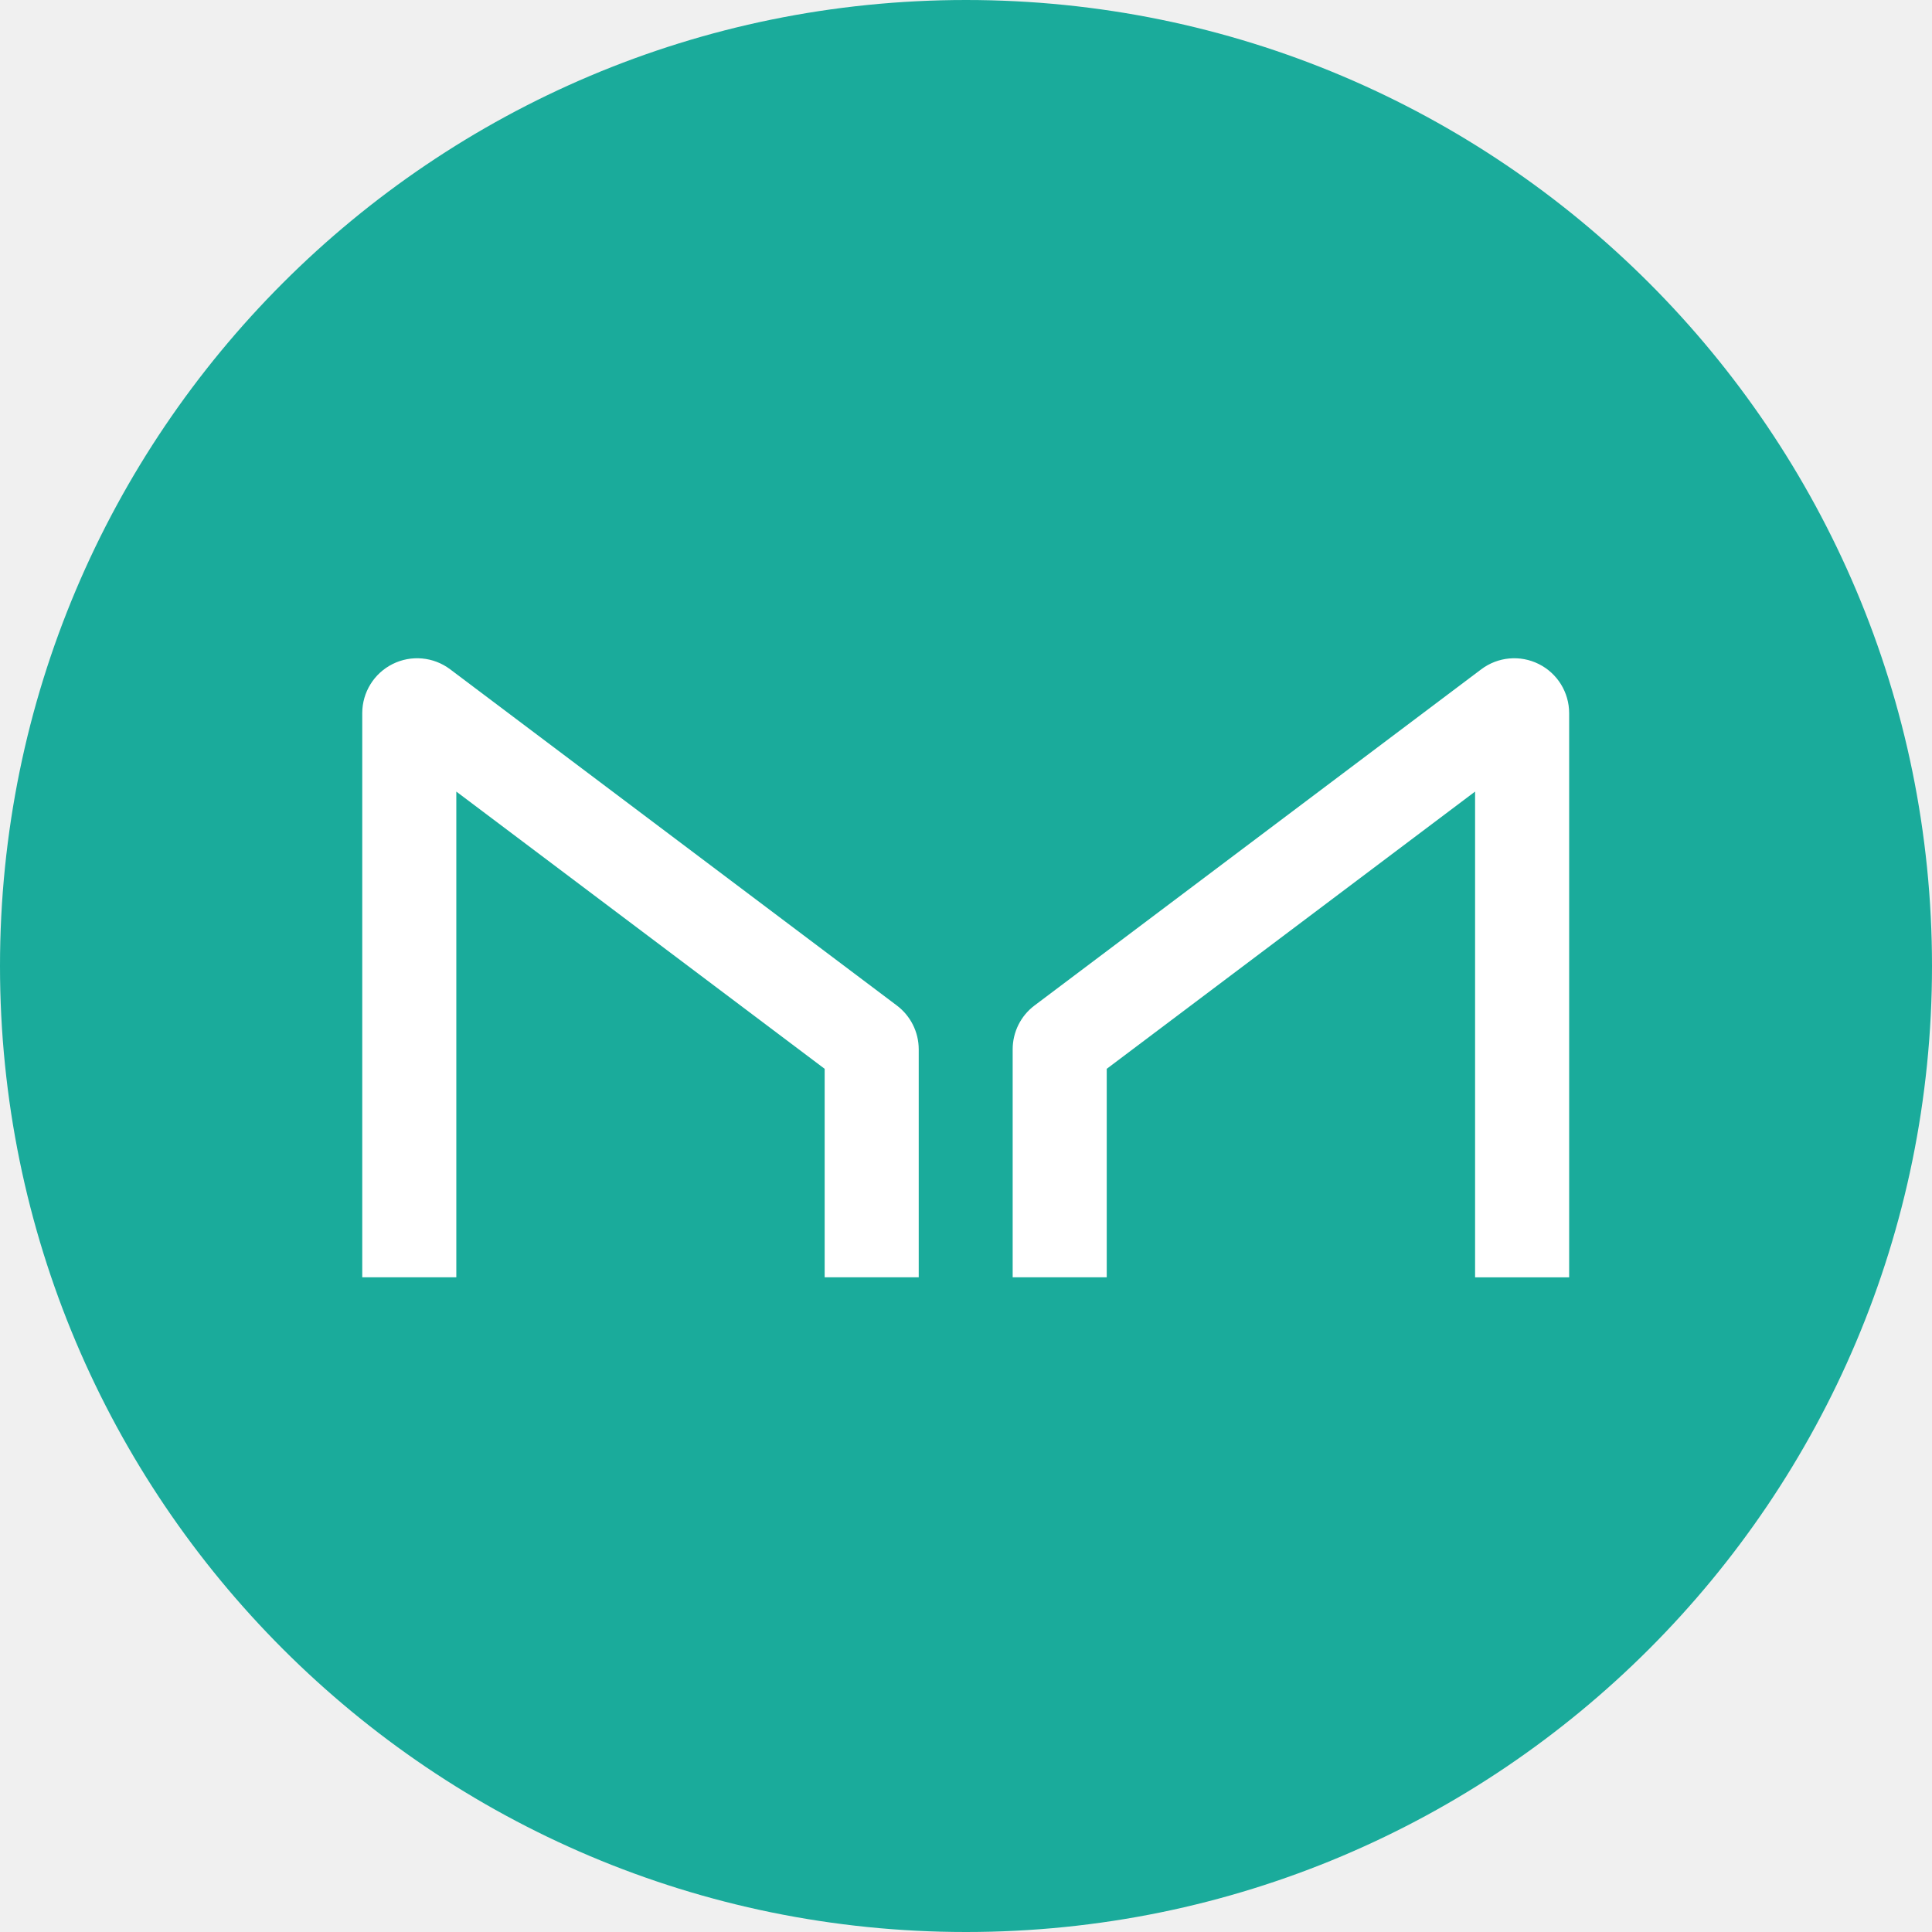
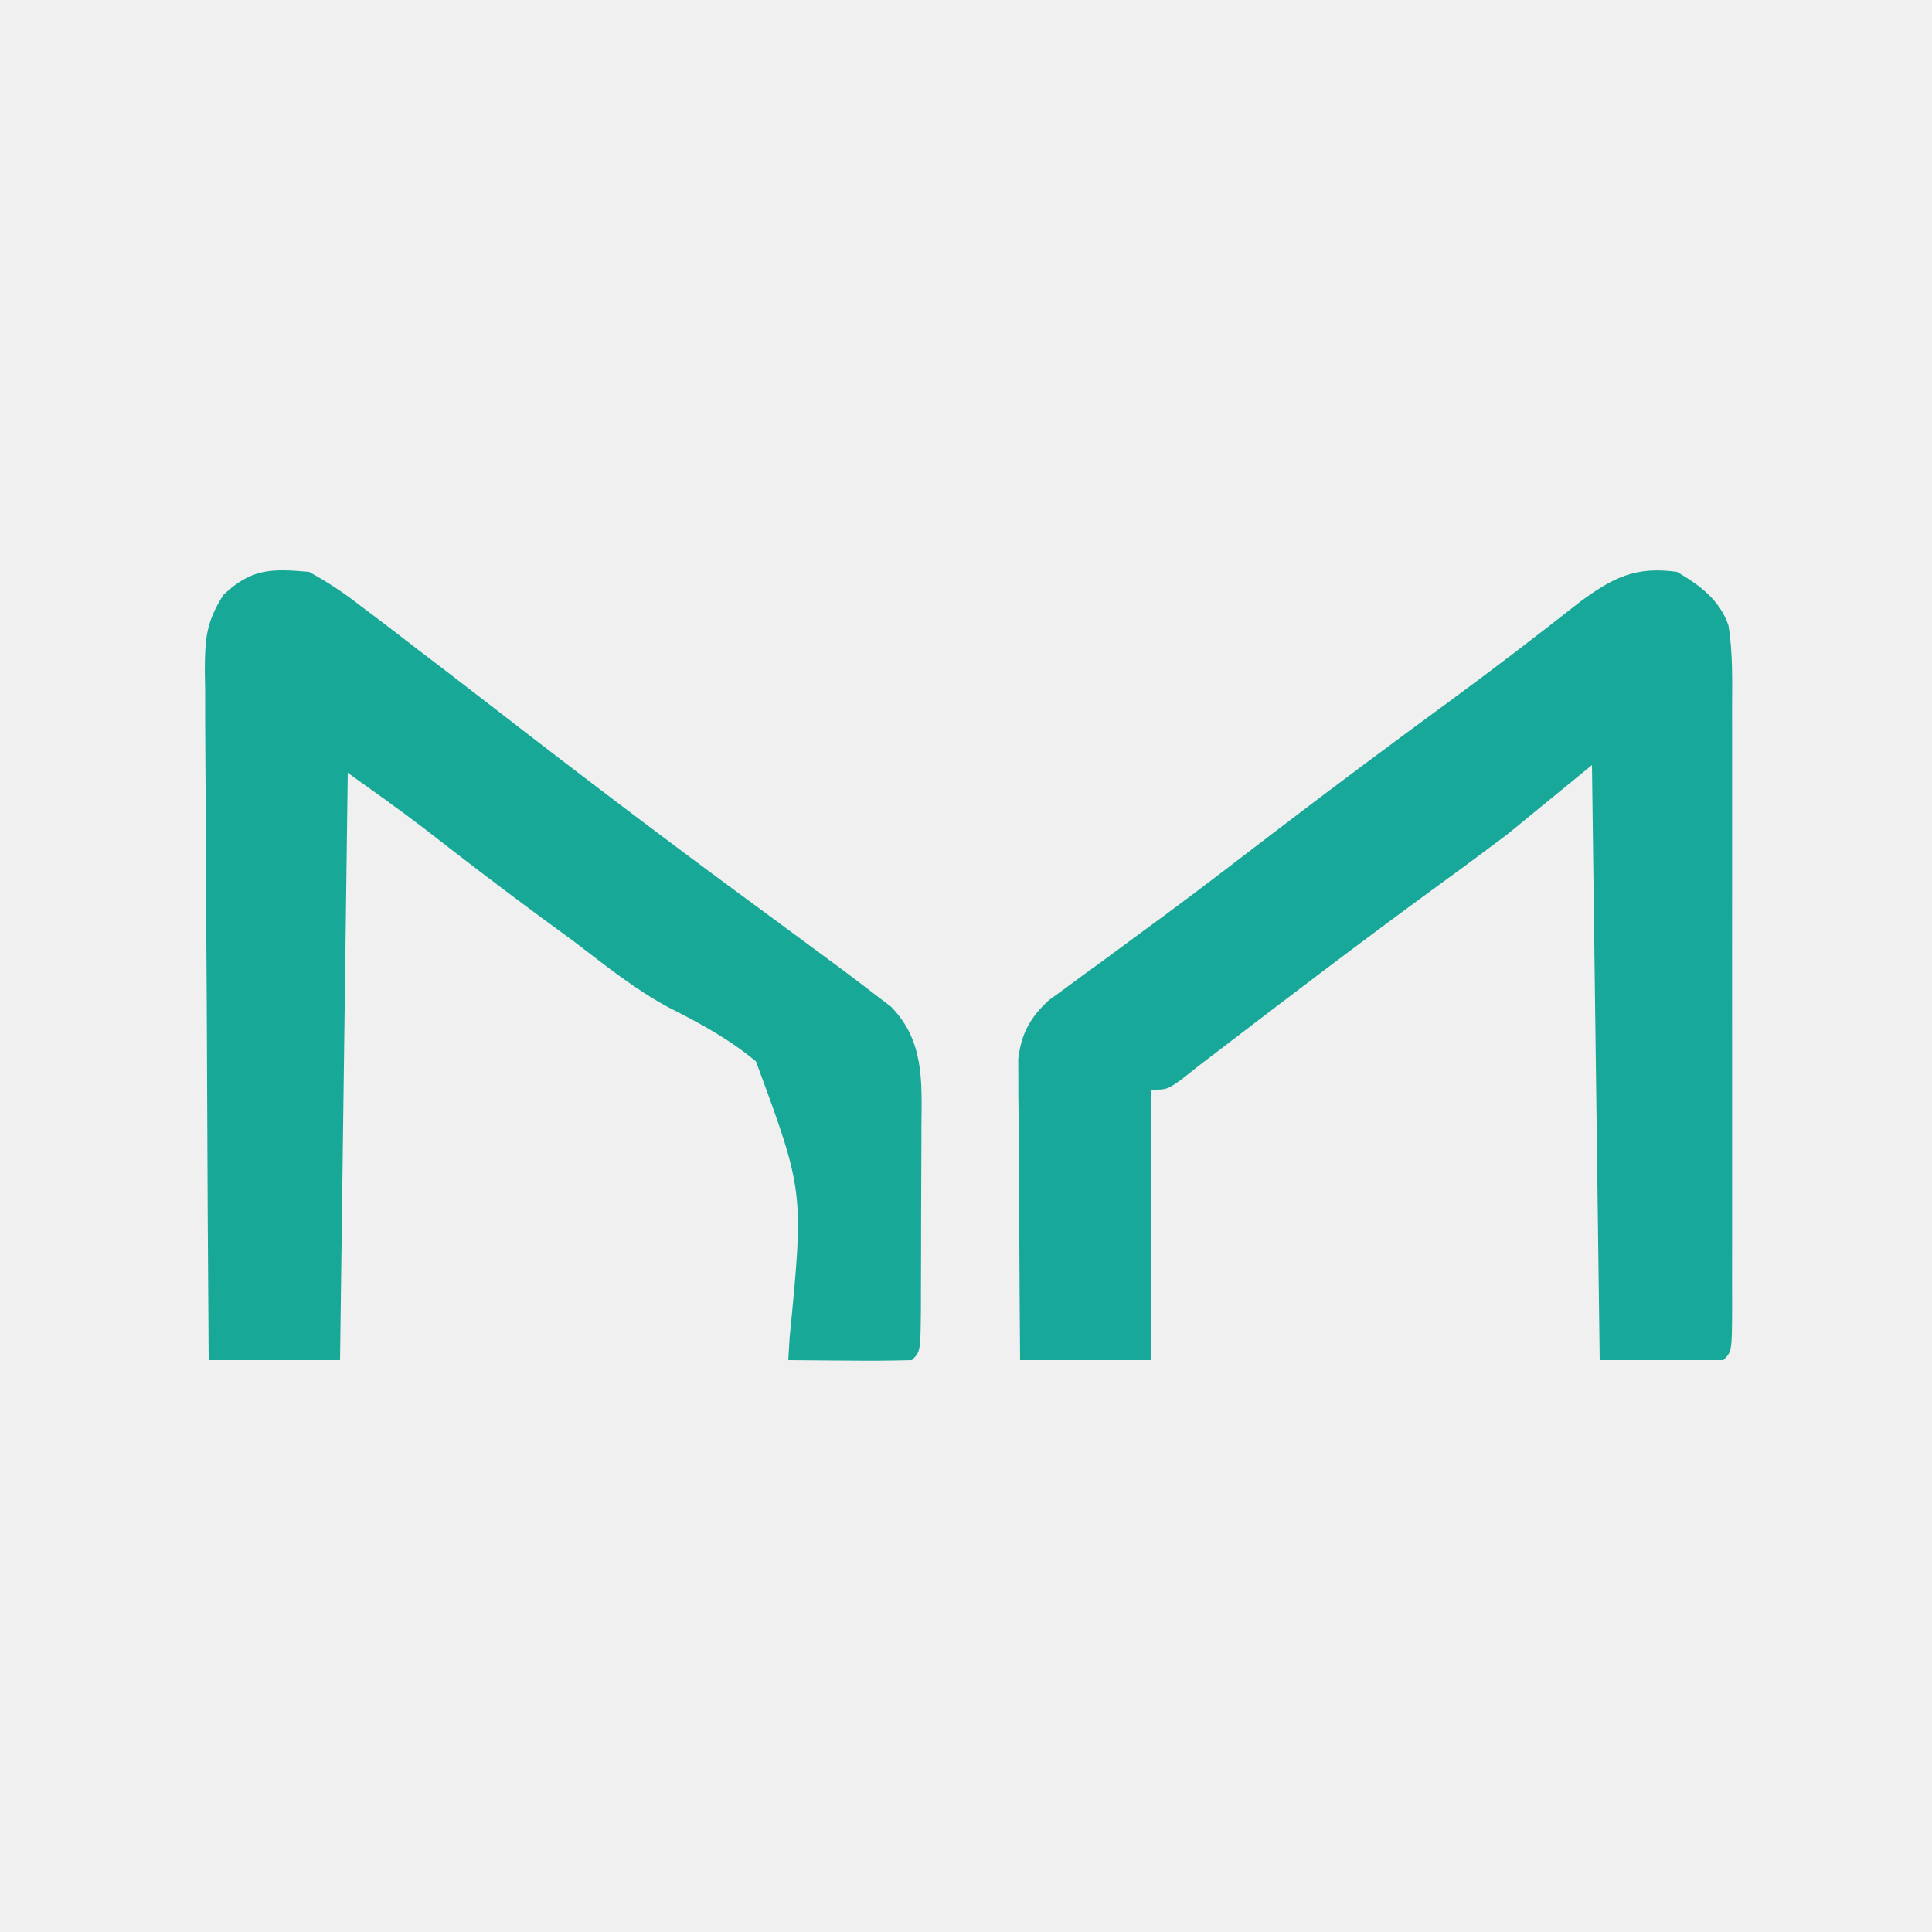
- <svg xmlns="http://www.w3.org/2000/svg" width="32" height="32" viewBox="0 0 32 32">
-   <g fill="none">
-     <circle fill="#1AAB9B" cx="16" cy="16" r="16" />
-     <path d="M7.558 21.156v-8.045l6.101 4.592v3.453h1.558V17.38a.909.909 0 00-.363-.726l-7.399-5.569A.909.909 0 006 11.81v9.346h1.558zm16.874 0v-8.045l-6.101 4.592v3.453h-1.558V17.38c0-.286.134-.555.362-.726l7.4-5.569a.909.909 0 011.455.726v9.346h-1.558z" fill="#FFF" />
-   </g>
+ <svg xmlns="http://www.w3.org/2000/svg" version="1.1" width="250" height="250">
+   <path d="M0 0 C2.924 1.703 5.527 3.621 6.66 6.924 C7.254 10.553 7.138 14.216 7.129 17.884 C7.132 19.228 7.132 19.228 7.135 20.6 C7.139 23.56 7.136 26.52 7.133 29.48 C7.133 31.535 7.134 33.59 7.136 35.644 C7.137 39.947 7.135 44.25 7.13 48.553 C7.125 54.082 7.128 59.611 7.134 65.139 C7.138 69.38 7.136 73.62 7.134 77.86 C7.133 79.9 7.134 81.939 7.136 83.979 C7.139 86.821 7.135 89.663 7.129 92.505 C7.131 93.355 7.133 94.205 7.136 95.082 C7.114 100.886 7.114 100.886 6 102 C0.72 102 -4.56 102 -10 102 C-10.33 76.59 -10.66 51.18 -11 25 C-14.63 27.97 -18.26 30.94 -22 34 C-24.944 36.214 -27.892 38.403 -30.875 40.562 C-40.663 47.708 -50.301 55.042 -59.92 62.413 C-60.606 62.937 -61.293 63.46 -62 64 C-63.062 64.845 -63.062 64.845 -64.145 65.706 C-66 67 -66 67 -68 67 C-68 78.55 -68 90.1 -68 102 C-73.61 102 -79.22 102 -85 102 C-85.049 96.234 -85.086 90.469 -85.11 84.703 C-85.12 82.741 -85.134 80.78 -85.151 78.819 C-85.175 75.999 -85.186 73.179 -85.195 70.359 C-85.211 69.045 -85.211 69.045 -85.227 67.704 C-85.227 66.884 -85.227 66.063 -85.227 65.218 C-85.231 64.498 -85.236 63.779 -85.241 63.038 C-84.855 59.767 -83.689 57.628 -81.27 55.423 C-80.577 54.917 -79.883 54.412 -79.168 53.891 C-78.38 53.309 -77.593 52.728 -76.781 52.129 C-75.925 51.509 -75.069 50.889 -74.188 50.25 C-72.359 48.903 -70.531 47.556 -68.703 46.207 C-67.759 45.513 -66.815 44.819 -65.842 44.104 C-61.334 40.767 -56.888 37.35 -52.438 33.938 C-44.897 28.171 -37.294 22.5 -29.634 16.893 C-23.862 12.661 -18.189 8.319 -12.566 3.891 C-8.308 0.754 -5.379 -0.753 0 0 Z " fill="#18A899" transform="translate(217,74)" />
+   <path d="M0 0 C2.465 1.376 4.435 2.658 6.625 4.375 C7.233 4.831 7.84 5.286 8.467 5.755 C10.324 7.154 12.163 8.575 14 10 C15.009 10.768 16.019 11.537 17.059 12.328 C19.137 13.918 21.21 15.513 23.277 17.117 C34.804 26.058 46.421 34.877 58.188 43.5 C61.128 45.663 64.066 47.829 67 50 C67.58 50.428 68.16 50.856 68.757 51.297 C70.202 52.373 71.633 53.467 73.062 54.562 C73.796 55.121 74.529 55.679 75.285 56.254 C79.619 60.667 79.282 65.974 79.23 71.766 C79.23 72.6 79.23 73.434 79.229 74.293 C79.226 76.048 79.218 77.803 79.206 79.558 C79.187 82.255 79.185 84.951 79.186 87.648 C79.181 89.354 79.175 91.06 79.168 92.766 C79.167 93.576 79.166 94.386 79.165 95.221 C79.116 100.884 79.116 100.884 78 102 C75.303 102.073 72.633 102.092 69.938 102.062 C69.179 102.058 68.42 102.053 67.639 102.049 C65.759 102.037 63.88 102.019 62 102 C62.088 100.557 62.088 100.557 62.178 99.085 C64.026 80.142 64.026 80.142 57.816 63.34 C54.36 60.458 50.503 58.367 46.495 56.347 C42.086 53.967 38.223 50.846 34.25 47.812 C32.658 46.64 31.065 45.471 29.469 44.305 C24.539 40.674 19.688 36.948 14.859 33.184 C11.628 30.716 8.309 28.363 5 26 C4.67 51.08 4.34 76.16 4 102 C-1.61 102 -7.22 102 -13 102 C-13.093 89.57 -13.164 77.139 -13.207 64.709 C-13.228 58.936 -13.256 53.165 -13.302 47.393 C-13.345 41.823 -13.369 36.254 -13.38 30.684 C-13.387 28.558 -13.401 26.433 -13.423 24.307 C-13.452 21.331 -13.456 18.356 -13.454 15.38 C-13.468 14.5 -13.483 13.621 -13.498 12.714 C-13.47 8.606 -13.335 6.532 -11.097 2.976 C-7.475 -0.438 -4.929 -0.437 0 0 Z " fill="#18A898" transform="translate(40,74)" />
</svg>
